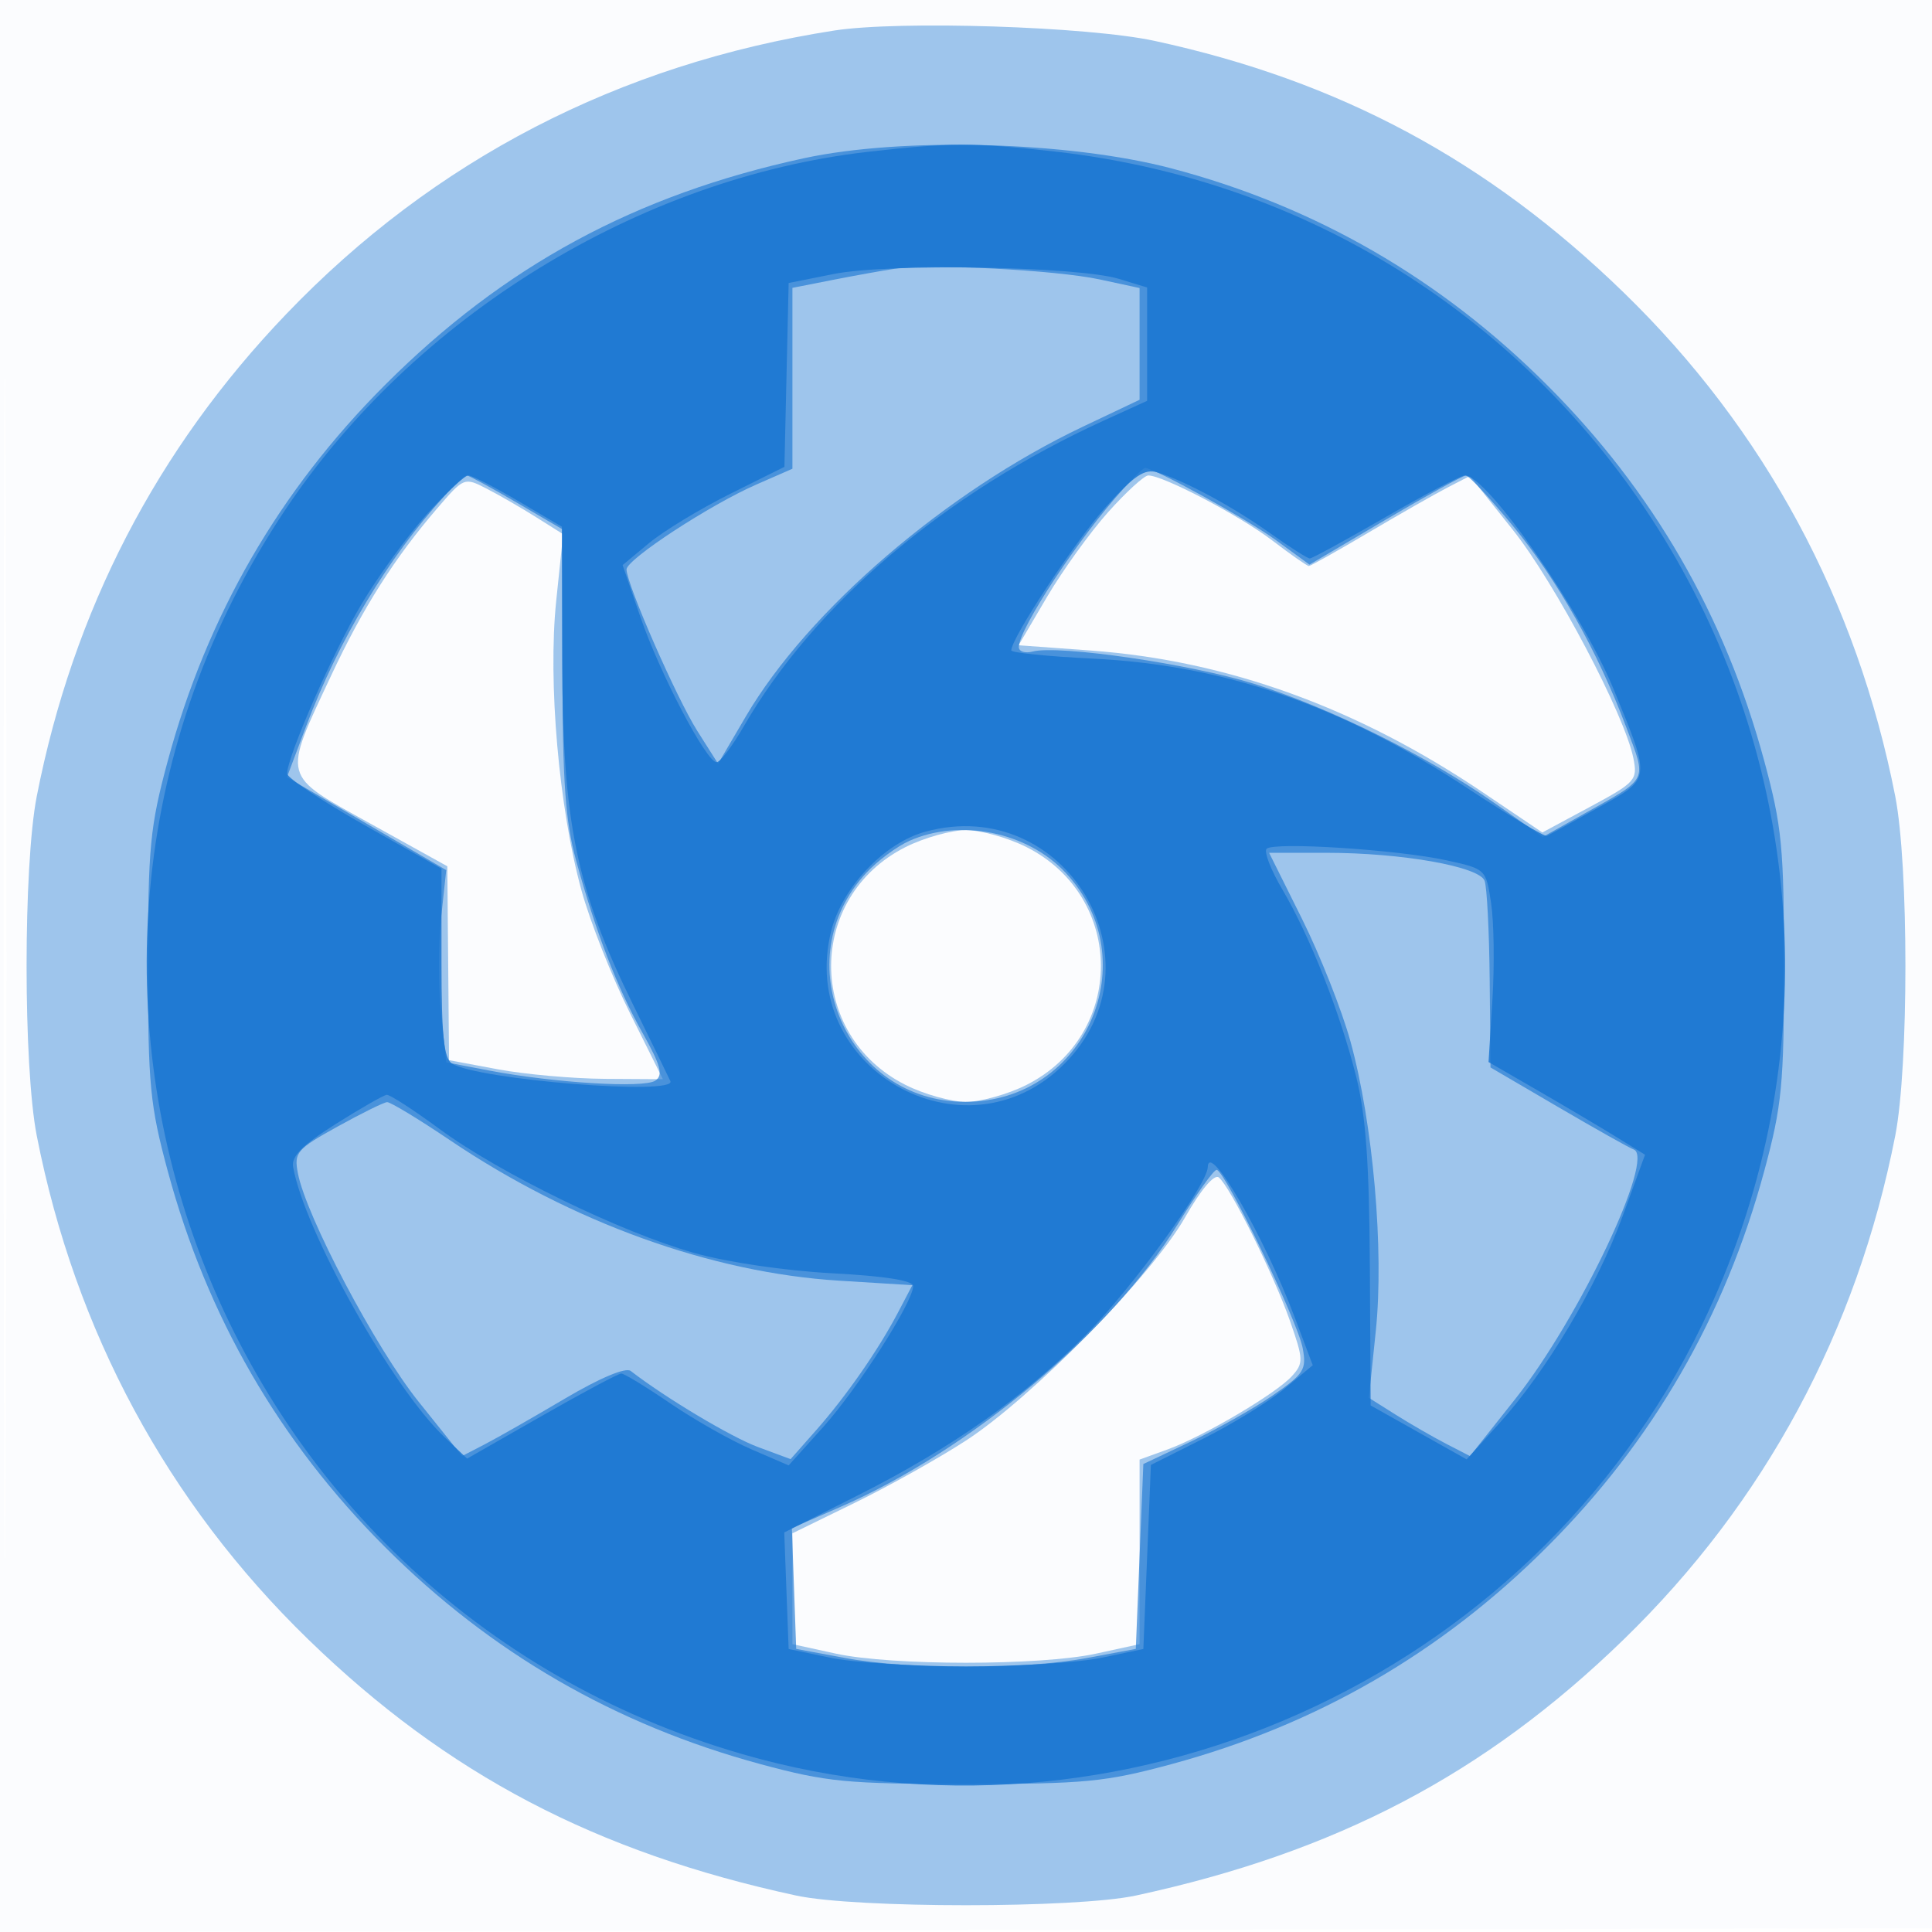
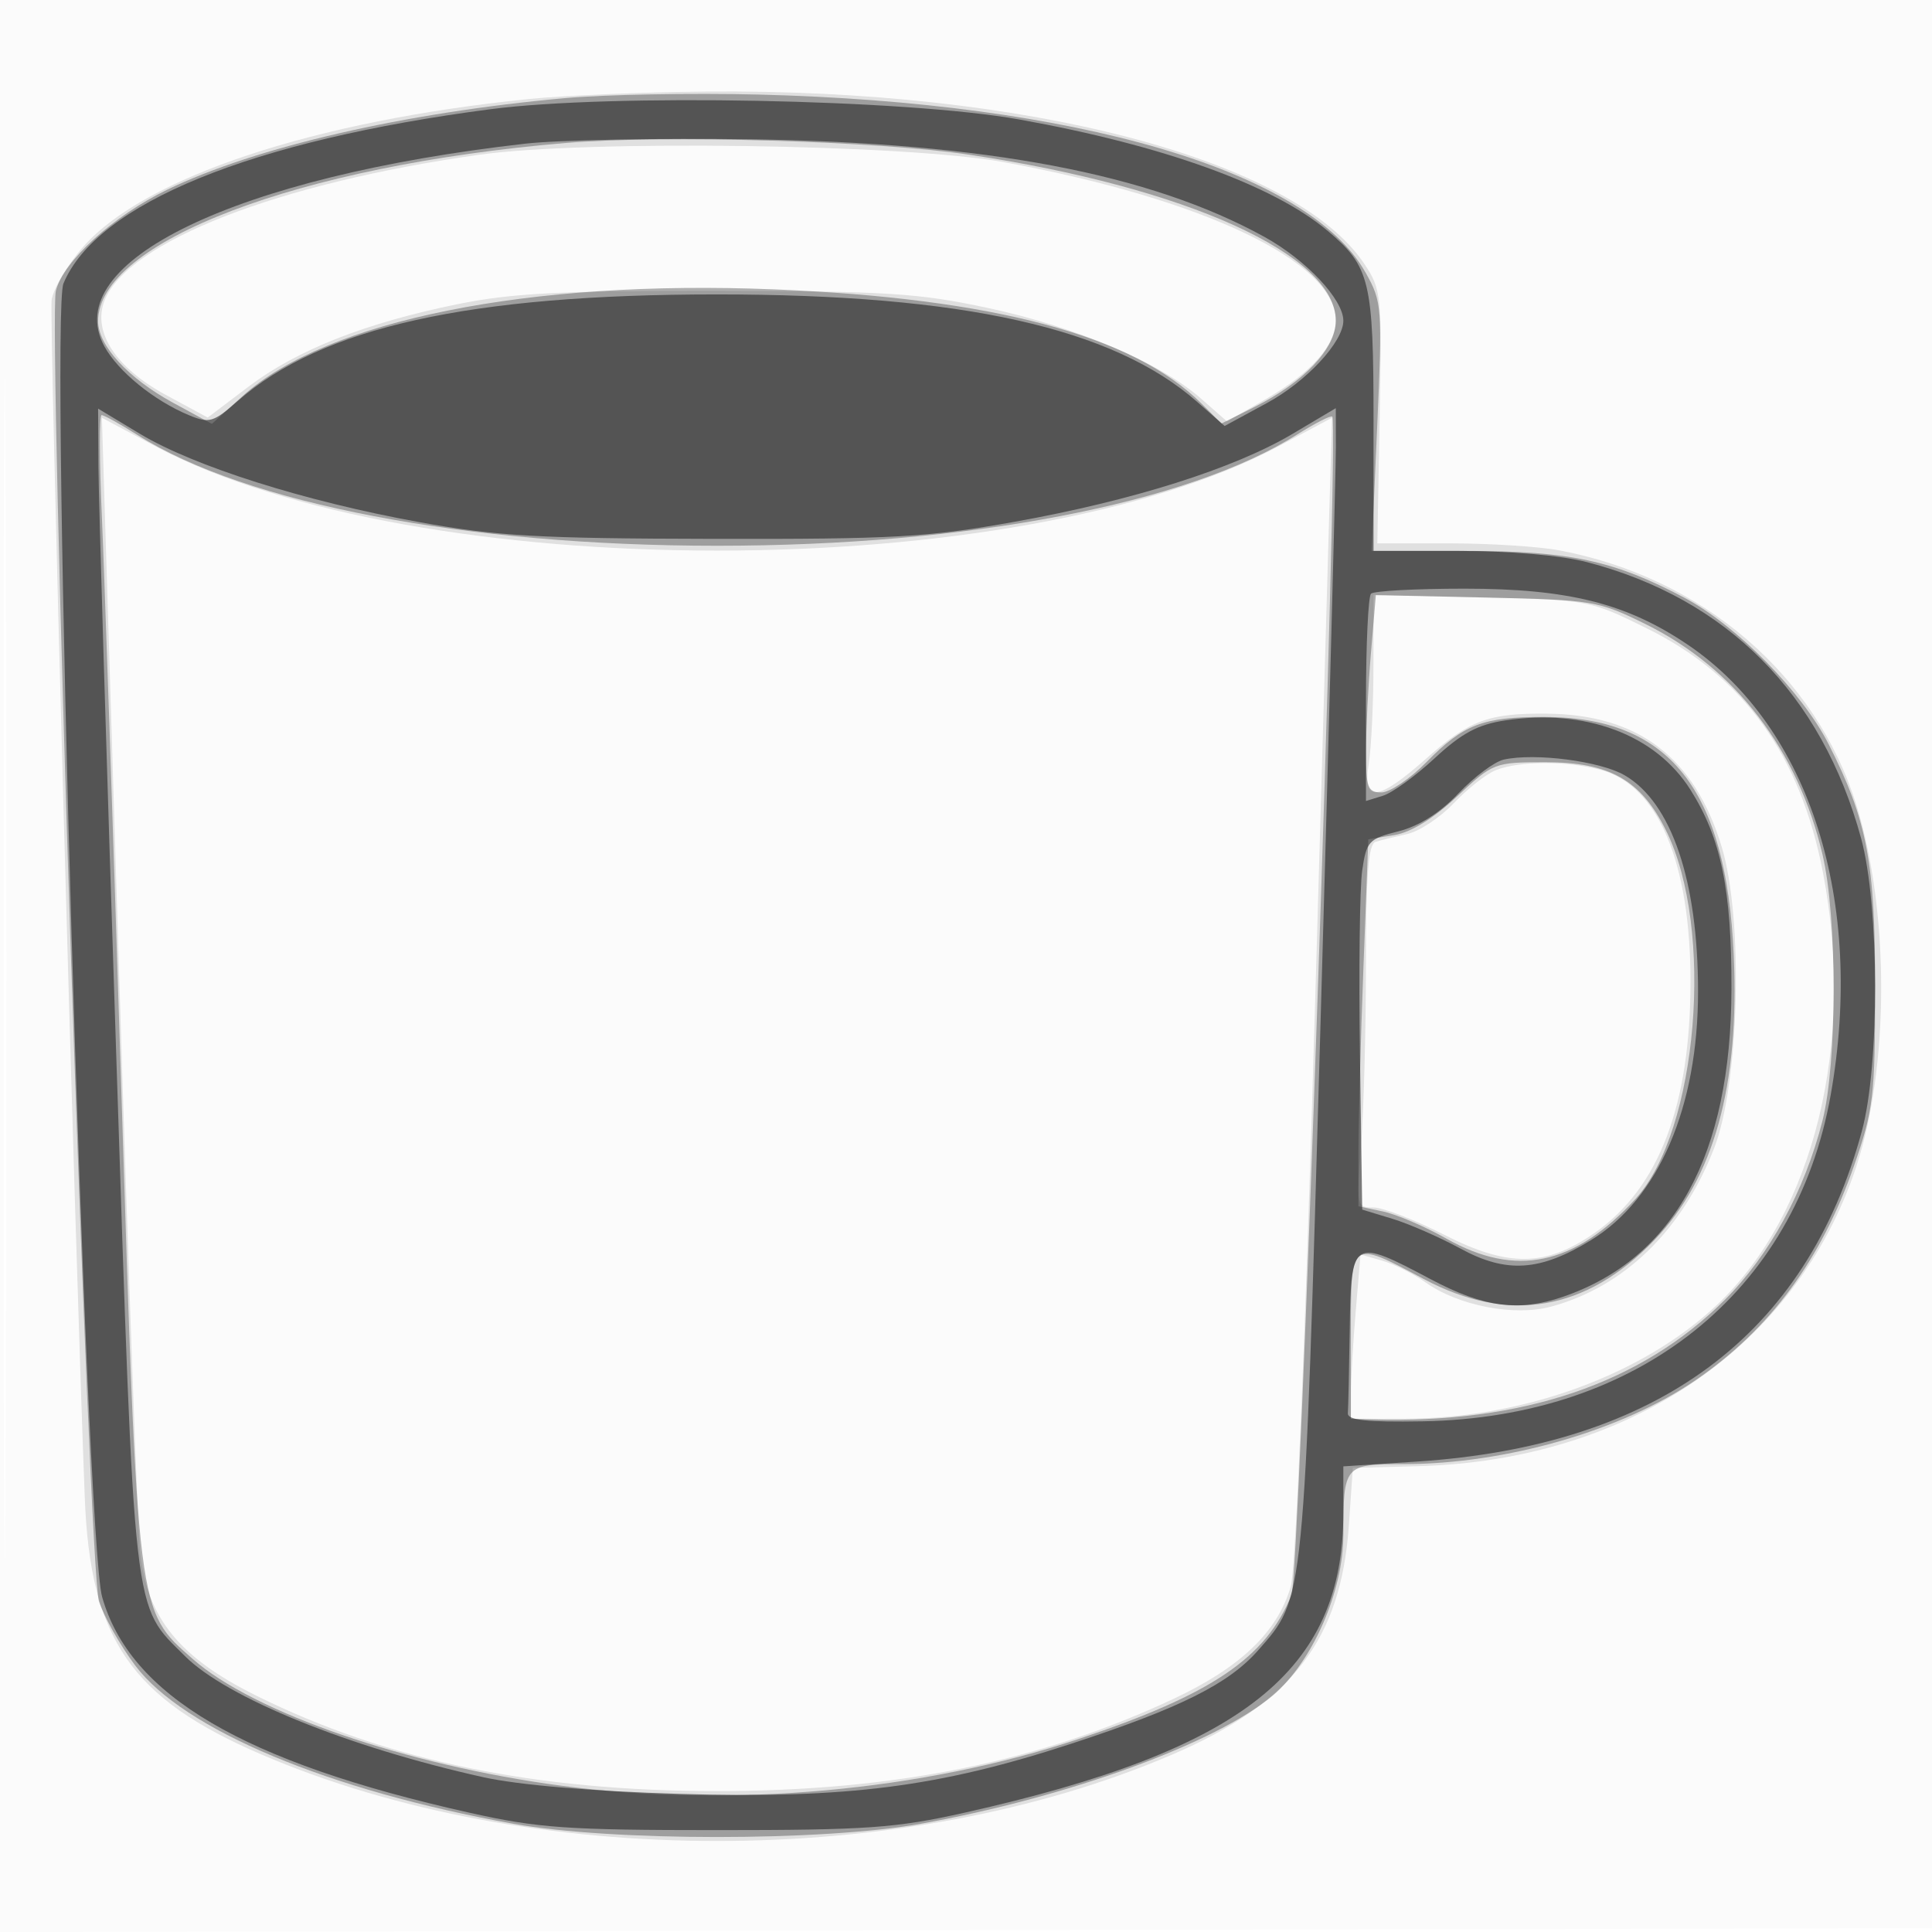
<svg xmlns="http://www.w3.org/2000/svg" width="256" height="256">
-   <path fill-opacity=".016" d="M0 128.004v128.004l128.25-.254 128.25-.254.254-127.75L257.008 0H0v128.004m.485.496c0 70.4.119 99.053.265 63.672.146-35.38.146-92.98 0-128C.604 29.153.485 58.1.485 128.5" fill="#1976D2" fill-rule="evenodd" />
-   <path fill-opacity=".414" d="M110.5 4.051C82.037 8.492 57.508 21.188 37.936 41.608 20.753 59.537 9.701 80.895 4.873 105.5c-1.801 9.181-1.801 35.819 0 45 5.086 25.923 17.318 48.612 35.98 66.739 18.375 17.848 38.091 28.197 64.647 33.931 7.912 1.708 37.088 1.708 45 0 26.556-5.734 46.272-16.083 64.647-33.931 18.662-18.127 30.894-40.816 35.98-66.739 1.801-9.181 1.801-35.819 0-45-5.086-25.923-17.318-48.612-35.98-66.739-18.016-17.5-37.679-28.049-62.147-33.342-8.851-1.915-33.839-2.719-42.5-1.368M57.937 67.355c-5.675 6.602-9.848 13.179-14.046 22.136-6.475 13.818-6.675 13.065 5.205 19.652l10.177 5.643.114 12.846.113 12.847 6.5 1.214c3.575.667 9.951 1.235 14.169 1.26l7.669.047-4.359-8.75c-2.397-4.812-5.289-12.125-6.425-16.25-2.998-10.886-4.465-27.659-3.355-38.358l.919-8.858-3.559-2.242c-1.957-1.233-4.909-2.936-6.559-3.786-2.978-1.534-3.026-1.515-6.563 2.599m88.906.496c-2.389 2.669-6.038 7.731-8.111 11.25l-3.767 6.399 9.58.7c18.028 1.316 35.321 7.575 51.975 18.814l7.848 5.295 6.334-3.404c6.009-3.23 6.304-3.56 5.738-6.405-1.147-5.77-10.374-23.254-15.998-30.312l-5.672-7.12-3.002 1.552c-1.651.854-6.361 3.538-10.467 5.966-4.107 2.428-7.65 4.414-7.875 4.414-.225 0-2.416-1.532-4.869-3.404-4.319-3.297-14.43-8.596-16.402-8.596-.533 0-2.924 2.183-5.312 4.851M119.97 112.25c-13.123 6.629-13.123 24.871 0 31.5 2.45 1.238 6.063 2.25 8.03 2.25 1.967 0 5.58-1.012 8.03-2.25 13.123-6.629 13.123-24.871 0-31.5-2.45-1.237-6.063-2.25-8.03-2.25-1.967 0-5.58 1.013-8.03 2.25M157 161.354c-4.352 7.642-20.272 23.85-29 29.524-3.575 2.325-10.213 6.041-14.75 8.26l-8.25 4.033V217.858l5.75 1.254c7.405 1.615 27.095 1.615 34.5 0l5.75-1.254v-24.456l3.648-1.32c4.794-1.733 14.437-7.412 16.54-9.741 1.553-1.719 1.535-2.204-.269-7.341-2.19-6.233-7.905-17.753-9.416-18.979-.608-.493-2.383 1.609-4.503 5.333" fill="#1976D2" fill-rule="evenodd" />
-   <path fill-opacity=".633" d="M106.5 20.973c-22.292 4.83-39.705 14.257-55.488 30.039-14.029 14.03-23.57 30.536-28.774 49.782-2.363 8.739-2.625 11.45-2.625 27.206s.262 18.467 2.625 27.206c5.204 19.246 14.745 35.752 28.774 49.782 14.03 14.029 30.536 23.57 49.782 28.774 8.739 2.363 11.45 2.625 27.206 2.625s18.467-.262 27.206-2.625c19.246-5.204 35.752-14.745 49.782-28.774 14.029-14.03 23.57-30.536 28.774-49.782 2.363-8.739 2.625-11.45 2.625-27.206s-.262-18.467-2.625-27.206c-5.204-19.246-14.745-35.752-28.774-49.782-14.091-14.09-30.744-23.693-49.782-28.705-13.549-3.567-35.609-4.171-48.706-1.334m12 14.646c-1.65.25-5.362.92-8.25 1.489L105 38.142v23.97l-4.75 2.077c-6.192 2.707-17.255 9.944-17.232 11.273.035 1.995 6.648 17.075 9.379 21.388l2.754 4.349 3.674-6.267c8.243-14.057 26.562-29.805 44.666-38.396L151 52.973V38.166l-5.25-1.133c-5.812-1.255-22.567-2.124-27.25-1.414m30.364 29.131C143.041 71.129 135 83.305 135 85.744c0 .588.826.853 1.835.589 3.458-.904 21.048 1.663 29.357 4.284 10.03 3.165 22.999 9.592 31.774 15.747l6.466 4.535 5.534-3.108c8.572-4.815 8.255-4.157 5.513-11.444-3.799-10.092-9.099-19.497-15.061-26.725-3.004-3.642-5.79-6.614-6.19-6.605-.4.009-5.225 2.667-10.721 5.907l-9.993 5.89-4.507-3.286C165.275 68.808 152.92 62 151.716 62c-.188 0-1.472 1.237-2.852 2.75m-90 1C51.41 73.915 44.842 84.856 40.56 96.241l-2.536 6.741 10.552 6.155 10.552 6.156-.681 6.353c-.374 3.495-.372 9.226.004 12.737l.683 6.383 5.683 1.085c8.602 1.642 20.516 2.366 22.019 1.338 1.068-.73.728-1.998-1.686-6.301-3.395-6.053-6.18-13.281-8.819-22.888-1.413-5.145-1.79-10.397-1.808-25.188L74.5 70.123l-6.088-3.561C65.063 64.603 62.11 63 61.849 63c-.261 0-1.605 1.237-2.985 2.75m61.636 45.667c-1.65.737-4.209 2.632-5.686 4.211-10.782 11.526-2.66 30.372 13.089 30.372 15.938 0 24.142-18.76 13.283-30.373-5.038-5.388-13.972-7.206-20.686-4.21m52.021 10.333c2.397 4.813 5.289 12.125 6.425 16.25 2.998 10.886 4.465 27.659 3.355 38.358l-.919 8.858 3.559 2.242c1.957 1.233 4.972 2.97 6.7 3.861l3.141 1.62 5.984-7.548c8.468-10.679 18.616-32.069 15.696-33.084-.529-.184-5.012-2.704-9.962-5.6l-9-5.265-.109-11.634c-.061-6.398-.364-12.295-.675-13.105-.725-1.891-10.983-3.703-20.967-3.703h-7.587l4.359 8.75M44.704 149.289c-5.391 2.986-5.757 3.417-5.238 6.149 1.091 5.733 10.297 23.167 15.988 30.278l5.776 7.216 3.002-1.552c1.651-.854 6.432-3.58 10.625-6.059 4.62-2.731 8.054-4.175 8.714-3.664 4.628 3.577 13.301 8.762 16.873 10.086l4.316 1.6 3.37-3.816c3.99-4.517 8.242-10.633 10.867-15.629l1.893-3.603-9.695-.598c-16.92-1.046-35.444-7.731-51.57-18.613-4.144-2.796-7.893-5.066-8.33-5.045-.437.022-3.403 1.484-6.591 3.25m111.329 12.97c-8.786 14.244-27.564 29.962-44.73 37.44l-6.376 2.778.286 8.006.287 8.007 6.5 1.208c8.333 1.549 23.668 1.549 32 0l6.5-1.209.5-12.249.5-12.249 6.276-2.966c3.452-1.63 8.335-4.381 10.851-6.113 4.167-2.866 4.523-3.428 3.986-6.28-.682-3.621-10.343-23.636-11.403-23.623-.39.004-2.72 3.267-5.177 7.25" fill="#1976D2" fill-rule="evenodd" />
-   <path fill-opacity=".833" d="M115 20.118C84.682 23.586 54.789 41.994 37.68 67.73-3.021 128.953 27.51 211.9 98.296 232.413c50.062 14.507 104.459-9.792 127.215-56.827C258.3 107.81 214.472 28.41 139.666 20.069c-10.711-1.194-13.857-1.188-24.666.049m-4.5 16.181l-6 1.201-.28 12.178-.28 12.179-7.22 3.599c-3.971 1.98-8.795 4.91-10.72 6.51l-3.5 2.91 2.334 6.812C87.393 89.16 93.598 101 94.954 101c.471 0 2.089-2.137 3.596-4.75 9.336-16.183 26.726-30.955 47.7-40.518l5.75-2.621V38.094l-3.75-1.144c-5.437-1.658-30.556-2.091-37.75-.651m36.061 30.844C142.51 71.649 134 84.546 134 86.18c0 .31 4.838.799 10.75 1.087 17.603.858 33.113 6.239 49.915 17.316 5.371 3.542 10.015 6.322 10.319 6.178.304-.143 3.341-1.819 6.75-3.723 7.107-3.97 7.052-3.561 2.109-15.64C209.616 81.068 197.061 63 194.11 63c-.524 0-5.238 2.475-10.478 5.5-5.239 3.025-9.774 5.5-10.077 5.5-.303 0-2.689-1.521-5.303-3.38-4.927-3.505-11.193-6.882-14.883-8.021-1.702-.526-3.071.388-6.808 4.544m-90.026 1.029c-2.558 2.845-6.464 8.226-8.681 11.958-3.706 6.237-9.746 20.006-9.814 22.37-.016.55 4.581 3.611 10.216 6.803l10.244 5.802v12.483c0 9.611.322 12.681 1.398 13.348 3.467 2.146 29.807 4.253 28.929 2.314-.187-.412-2.439-5.025-5.004-10.25-7.445-15.161-9.276-24.064-9.326-45.352l-.043-17.851-5.771-3.399C65.508 64.529 62.522 63 62.048 63c-.474 0-2.955 2.328-5.513 5.172m66.085 42.031c-5.429 1.479-11.024 7.375-12.478 13.148C105.571 141.503 127.79 154.21 141 141c13.493-13.493.151-35.847-18.38-30.797m45.208 2.27c-.369.387.572 2.813 2.091 5.39 3.672 6.227 7.668 16.356 9.778 24.784 1.284 5.128 1.741 11.474 1.817 25.216l.102 18.364 6.362 3.573 6.361 3.573 4.296-4.745c6.263-6.918 12.985-18.203 16.375-27.493l2.965-8.125-3.737-2.311c-2.056-1.271-6.722-4.035-10.369-6.143l-6.63-3.832.513-8.233c.283-4.528.206-10.283-.17-12.79-.68-4.54-.702-4.561-5.882-5.699-6.478-1.422-22.966-2.478-23.872-1.529M44.5 148.928c-4.405 2.781-5.911 4.291-5.665 5.68 1.497 8.459 13.101 29.194 20.024 35.778l3.035 2.886 9.868-5.636c5.427-3.1 10.181-5.636 10.564-5.636.383 0 3.299 1.776 6.479 3.947 3.181 2.171 8.013 4.91 10.739 6.086l4.956 2.139 4.54-5.042c4.589-5.096 11.96-16.631 11.96-18.716 0-.736-3.755-1.33-10.75-1.701-6.206-.33-13.92-1.465-18.25-2.686-9.699-2.736-25.808-10.574-33.753-16.423-3.439-2.532-6.589-4.572-7-4.534-.411.039-3.447 1.775-6.747 3.858m115.533 5.738c-.066 2.336-10.026 16.03-16.166 22.227-8.065 8.141-17.827 15.013-30.159 21.23l-9.791 4.937.291 7.72.292 7.72 5.5 1.154c3.025.634 11.125 1.153 18 1.153s14.975-.519 18-1.153l5.5-1.154.5-12.195.5-12.195 7-3.515c3.85-1.934 8.675-4.906 10.723-6.605l3.722-3.09-2.347-6.236c-4.096-10.882-11.461-23.619-11.565-19.998" fill="#1976D2" fill-rule="evenodd" />
+   <path fill-opacity=".016" d="M0 128.004v128.004l128.25-.254 128.25-.254.254-127.75L257.008 0H0v128.004m.485.496c0 70.4.119 99.053.265 63.672.146-35.38.146-92.98 0-128C.604 29.153.485 58.1.485 128.5" fill="#212121" fill-rule="evenodd" />
+   <path fill-opacity=".127" d="M70 13.13c-28.344 2.881-50.847 10.345-58.952 19.553-2.104 2.39-3.998 5.577-4.208 7.081-.323 2.306 3.051 124.107 4.397 158.736.726 18.693 6.151 26.563 23.42 33.981 35.562 15.278 85.124 15.278 120.686 0 15.877-6.82 22.348-15.235 23.392-30.416l.52-7.565 8.622-.225c28.028-.73 50.189-15.861 58.073-39.65 4.401-13.28 4.423-33.733.05-47.89-5.334-17.269-20.397-30.207-39.353-33.802-2.706-.513-9.246-.932-14.533-.932l-9.614.002.313-16.761c.301-16.148.228-16.887-2.017-20.251-9.283-13.909-44.853-23.232-87.22-22.858-8.292.073-18.901.522-23.576.997m-6.5 7.373c-26.638 3.741-46.608 11.521-49.658 19.345-1.614 4.142 1.49 8.893 8.169 12.504l5.511 2.979L32.98 51.2c6.408-4.85 15.469-8.416 27.71-10.904 7.141-1.451 13.641-1.783 34.31-1.753 22.586.032 26.7.294 36 2.288 11.564 2.48 22.711 7.22 28.096 11.949l3.493 3.066 5.191-2.997c5.964-3.444 9.22-7.119 9.22-10.407 0-7.749-17.538-16.104-44-20.961-12.975-2.382-55.265-2.977-69.5-.978M15.747 127.926c1.236 39.915 2.506 74.934 2.822 77.818.948 8.667 5.207 13.902 15.431 18.966 17.287 8.563 36.89 12.618 61 12.618 23.53 0 42.717-3.875 60.495-12.218 8.854-4.155 13.754-8.839 15.527-14.843.676-2.288 1.97-33.451 3.296-79.341l2.182-75.574-7 3.736c-34.646 18.49-114.357 18.49-149-.001l-7-3.736 2.247 72.575m166.242-39.77c-.006 5.139-.29 11.032-.631 13.094-.854 5.165 1.205 4.967 7.625-.735 5.735-5.093 8.244-6.025 16.017-5.95 12.088.116 19.53 5.786 23.124 17.616 2.907 9.572 2.366 31.324-.994 39.964-4.243 10.911-11.925 18.371-21.615 20.99-4.869 1.316-12.274-.115-16.624-3.213-1.594-1.135-4.185-2.433-5.758-2.884l-2.858-.82-.637 7.542c-.351 4.148-.638 9.049-.638 10.891V188l7.25-.017c15.661-.038 31.474-5.826 41.298-15.116 12.836-12.141 18.339-34.605 14.013-57.212-2.98-15.574-10.534-26.06-23.333-32.389-7.576-3.746-7.691-3.768-21.922-4.11L182 78.812l-.011 9.344m16.205 13.896c-1.269.509-3.768 2.475-5.554 4.368-1.786 1.894-4.573 3.737-6.194 4.095-1.62.359-3.508.825-4.196 1.037-.931.287-1.252 4.418-1.256 16.167-.003 8.679-.295 19.494-.648 24.031-.632 8.11-.604 8.25 1.639 8.25 1.255 0 5.466 1.623 9.358 3.606 8.549 4.357 13.496 4.286 20.02-.285C219.841 157.38 224 146.428 224 130.043c0-15.708-4.293-25.919-11.769-27.996-4.52-1.255-10.902-1.253-14.037.005" fill="#212121" fill-rule="evenodd" />
+   <path fill-opacity=".347" d="M74.832 13.006c-21.263 1.921-41.016 6.473-52.705 12.147-7.12 3.456-13.743 9.469-14.721 13.366-1.066 4.248 4.361 169.47 5.704 173.655.648 2.021 2.808 5.846 4.798 8.5 6.382 8.508 25.646 16.578 50.092 20.982 13.001 2.343 40.972 2.346 54 .006 19.538-3.51 39.203-10.684 46.692-17.035 5.196-4.407 9.308-13.774 9.308-21.205 0-9.297.106-9.422 8.019-9.422 13.513 0 28.977-4.461 38.735-11.175 9.818-6.754 16.566-15.899 20.903-28.325 2.588-7.416 2.793-9.132 2.807-23.5.017-16.704-1.048-22.3-6.168-32.403-3.479-6.864-12.234-15.757-19.085-19.383C213.833 74.25 207.998 73 194.197 73h-12.44l.725-16.43c.7-15.878.649-16.564-1.528-20.437C173.349 22.6 142.59 13.577 100.5 12.53c-8.8-.218-20.351-.004-25.668.476m.136 5.938C39.59 21.919 13 32.051 13 42.558c0 3.241 3.983 7.571 9.955 10.821l5.12 2.786 4.087-3.693C43.287 42.422 70.134 37.027 102.5 38.34c29.189 1.183 47.686 6.119 56.696 15.128l2.65 2.651 4.327-2.167C172.787 50.639 177 46.183 177 42.5c0-8.719-19.738-17.669-48.5-21.992-12.164-1.828-40.53-2.657-53.532-1.564M13.489 68.25c.328 7.287 1.486 41.375 2.571 75.75 2.225 70.438 2.084 69.316 9.482 75.828 8.08 7.112 28.339 14.076 48.846 16.79 22.572 2.988 47.918.699 68.518-6.188 17.711-5.921 24.846-10.751 28.233-19.112 1.042-2.572 6.315-155.197 5.394-156.118-.189-.19-2.283.88-4.654 2.376-14.544 9.182-43.535 14.74-76.879 14.74-33.235 0-62.34-5.561-76.765-14.668C15.928 56.192 13.781 55 13.465 55c-.316 0-.305 5.962.024 13.25m168.164 18.331c-.359 4.247-.653 10.128-.653 13.07 0 4.717.241 5.349 2.04 5.349 1.121 0 3.81-1.807 5.975-4.015 4.912-5.012 7.446-5.985 15.582-5.985 16.567 0 24.129 9.479 25.129 31.5.79 17.386-2.616 29.628-10.528 37.836-9.055 9.394-19.263 11.123-30.492 5.164-9.887-5.247-9.706-5.387-9.706 7.5v11l2.75.082c19.942.594 35.689-4.738 46.798-15.847 5.931-5.932 10.562-14.417 12.93-23.695 1.973-7.728 1.982-26.963.016-35.3-3.272-13.881-11.571-24.688-23.455-30.545-6.26-3.086-6.983-3.206-21.108-3.515l-14.626-.319-.652 7.72m11.4 18.966c-3.123 2.921-6.093 4.747-8.304 5.106l-3.442.559-.651 17.144c-.357 9.429-.651 20.371-.653 24.315l-.003 7.17 3.25.685c1.787.377 5.555 1.988 8.372 3.58 9.214 5.207 16.984 3.586 25.079-5.233 8.292-9.033 10.514-35.831 4.05-48.84-3.318-6.678-7.474-9.033-15.942-9.033-6.803 0-6.959.061-11.756 4.547" fill="#212121" fill-rule="evenodd" />
+   <path fill-opacity=".588" d="M65 14.47C33.244 18.619 12.846 26.943 8.409 37.563c-1.823 4.364 2.941 166.282 5.12 174.024 3.68 13.074 18.675 21.888 48.655 28.603 9.107 2.039 12.952 2.31 32.816 2.31 19.864 0 23.709-.271 32.816-2.31C164.741 231.92 178 221.425 178 200.47v-6.168l9.75-.637c31.909-2.083 51.61-16.712 58.954-43.778 2.385-8.786 2.331-29.887-.098-38.807-5.202-19.099-17.767-31.761-36.309-36.591-3.43-.893-10.235-1.489-17.007-1.489H182V55.95c0-18.76-.449-20.625-6.107-25.386-7.189-6.05-21.83-11.329-40.873-14.74-14.969-2.681-54.081-3.437-70.02-1.354m4.616 4.565c-38.379 4.351-61.887 15.67-55.785 26.859 1.811 3.321 6.594 7.211 11.223 9.128 2.673 1.108 3.216.948 6.46-1.9C42.64 43.353 62.174 39.012 95 39.012c32.611 0 52.471 4.438 63.607 14.216l3.663 3.216 5.615-3.047C173.111 50.562 178 45.295 178 42.5c0-2.825-4.926-8.059-10.455-11.11C152.4 23.034 130.722 18.915 99.5 18.461c-12.1-.175-25.548.083-29.884.574M13.044 61.823c.024 4.222 1.073 38.952 2.331 77.177 2.522 76.638 2.163 73.471 9.134 80.442 5.522 5.522 21.666 12.077 39.51 16.042 4.693 1.042 14.376 1.867 25.981 2.213 22.226.663 34.45-.906 52.065-6.683 14.393-4.72 20.755-7.906 24.652-12.345 6.168-7.025 6.044-5.779 8.263-83.169 1.12-39.05 2.033-73.343 2.028-76.207L177 54.085l-5.75 3.415c-7.73 4.59-21.195 8.846-36.835 11.644-11.461 2.05-15.954 2.304-39.915 2.258-23.233-.045-28.674-.356-39-2.228-15.127-2.743-29.817-7.391-36.966-11.695L13 54.146l.044 7.677m168.623 16.844c-.367.366-.667 6.697-.667 14.067v13.401l2.25-.696c1.238-.383 4.329-2.627 6.871-4.987 3.556-3.301 5.706-4.453 9.328-4.997 10.625-1.593 19.898 1.869 24.518 9.154 4.078 6.43 5.485 13.231 5.462 26.391-.04 22.025-7.549 35.758-22.328 40.833-5.886 2.021-10.476 1.41-17.532-2.333-10.354-5.493-10.541-5.379-10.719 6.5-.083 5.5-.195 10.563-.25 11.25-.075.934 2.431 1.207 9.9 1.081 28.61-.482 49.414-17.1 54.067-43.187 4.574-25.649-2.752-48.774-18.918-59.71C215.542 79.948 207.786 78 194.061 78c-6.45 0-12.028.3-12.394.667m17.604 21.979c-1.226.268-3.926 2.279-6 4.469-2.46 2.597-5.233 4.349-7.976 5.04-3.937.992-4.242 1.324-4.798 5.202-.327 2.279-.46 13.319-.295 24.533l.298 20.391 4 1.214c2.2.668 6.25 2.44 9 3.938 6.115 3.331 10.572 3.041 17.351-1.13C219.794 158.8 225 146.687 225 131.385c0-14.672-3.51-25.026-9.709-28.647-3.216-1.878-11.842-3.005-16.02-2.092" fill="#212121" fill-rule="evenodd" />
</svg>
